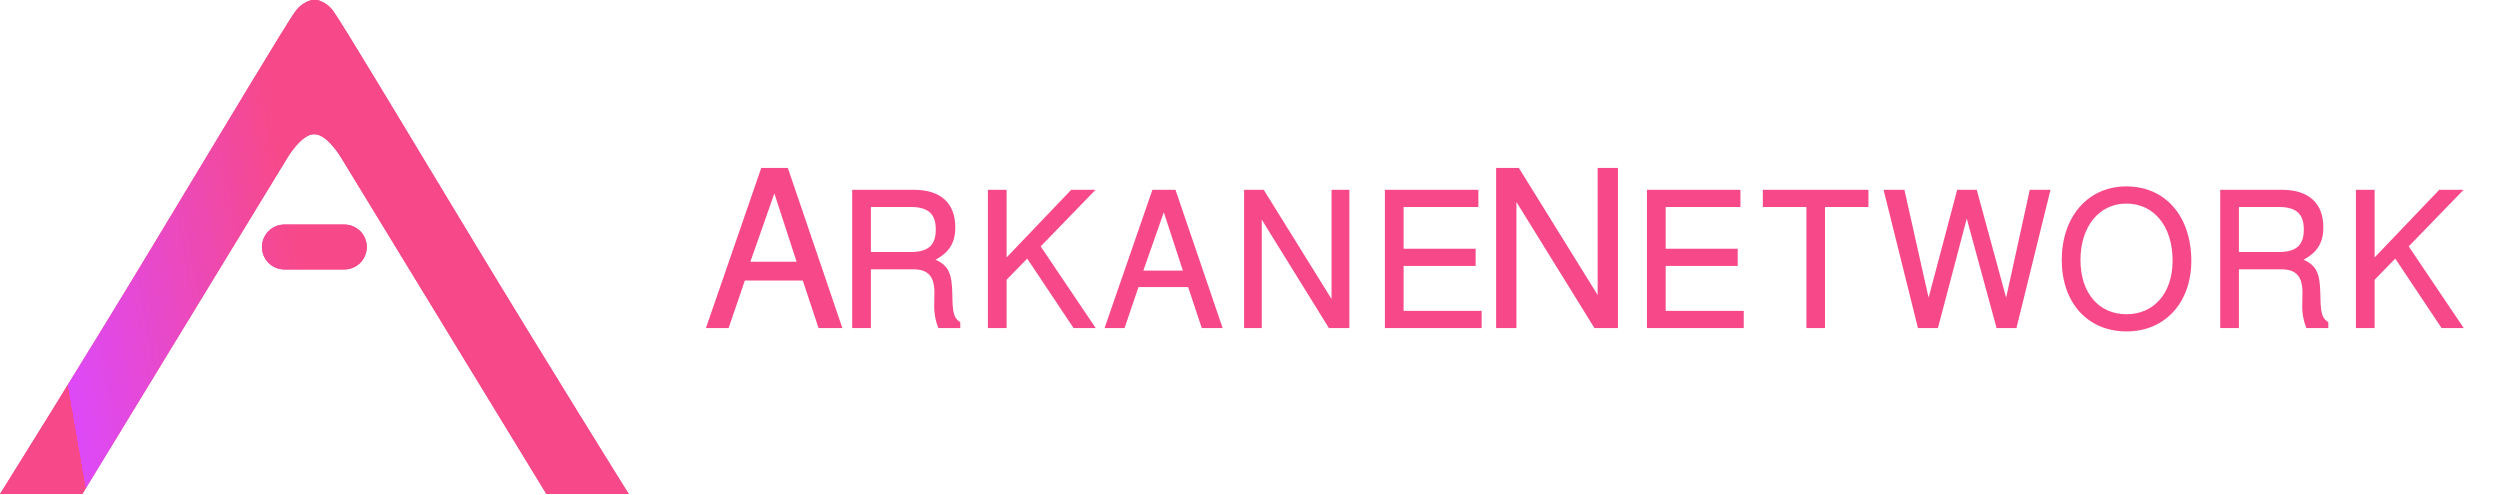
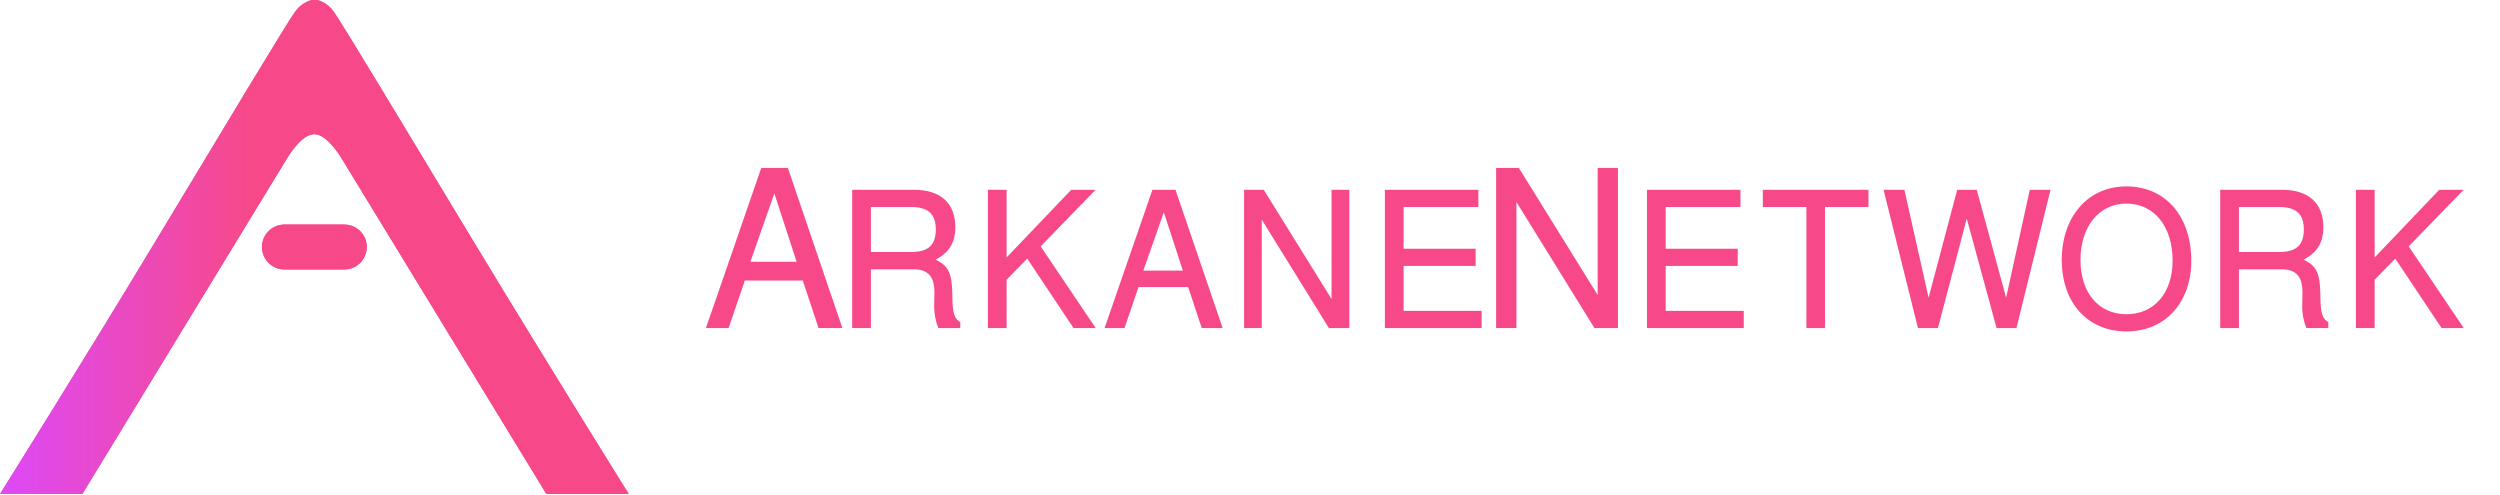
<svg xmlns="http://www.w3.org/2000/svg" viewBox="0 0 334 66">
  <defs>
-     <linearGradient id="arkane-gradient" x1="0%" y1="0%" x2="100%" y2="0%" gradientTransform="rotate(-8)">
+     <linearGradient id="arkane-gradient" x1="0%" y1="0%" x2="100%" y2="0%">
      <stop offset="-.4" stop-color="#f74989">
        <animate id="anim" attributeName="offset" from="-.4" to="1" dur="1000ms" fill="freeze" begin="2s;anim.end+5000ms" />
        <animate id="anim2" attributeName="offset" from="-.8" to="-2" dur="220ms" fill="freeze" begin="anim.end+500ms" />
      </stop>
      <stop offset="0" stop-color="#dd49f8">
        <animate attributeName="offset" from="0" to="1.4" dur="1000ms" fill="freeze" begin="2s;anim.end+5000ms" />
        <animate attributeName="offset" from="-.4" to="0" dur="220ms" fill="freeze" begin="anim.end+500ms" />
      </stop>
      <stop offset=".4" stop-color="#f74989">
        <animate attributeName="offset" from=".4" to="1.9" dur="1000ms" fill="freeze" begin="2s;anim.end+5000ms" />
        <animate attributeName="offset" from="0" to=".4" dur="220ms" fill="freeze" begin="anim.end+500ms" />
      </stop>
      <stop offset=".4" stop-color="#f74989">
        <animate attributeName="offset" from=".4" to="1.9" dur="1000ms" fill="freeze" begin="2s;anim.end+5000ms" />
        <animate attributeName="offset" from="0" to=".4" dur="220ms" fill="freeze" begin="anim.end+500ms" />
      </stop>
      <stop offset="1" stop-color="#f74989" />
    </linearGradient>
    <style>
      .text {
        font-size: 29px;
        stroke: #f74989;
        fill: #f74989;
        stroke-miterlimit: 10;
        stroke-width: 0.25px;
        font-family: HelveticaNeue-Thin, Helvetica Neue;
        letter-spacing: 0.04em;
      }

      .text-small {
        font-size: 25px;
        letter-spacing: 0.04em;
      }

      .path-a {
        clip-path: url(#clip-path-a);
      }

      .path-dash {
        clip-path: url(#clip-path-dash);
      }
    </style>
    <clipPath id="clip-path-a" transform="translate(-1 0)">
      <path fill="none" d="M63.91,31.68C55.09,17.07,46.59,2.93,45.62,1.62A3.86,3.86,0,0,0,43.38,0S43.16,0,43,0H43c-.12,0-.34,0-.34,0a3.86,3.86,0,0,0-2.24,1.59c-1,1.31-9.47,15.45-18.29,30.06C12,48.46,1,66,1,66H12L39.41,21.05s1.88-3.17,3.58-3.12h0c1.69-.05,3.58,3.12,3.58,3.12L74,66H85S74.05,48.46,63.91,31.68Z" />
    </clipPath>
    <clipPath id="clip-path-dash" transform="translate(-1 0)">
      <path fill="none" d="M47,30H39a3,3,0,0,0,0,6h8a3,3,0,0,0,0-6Z" />
    </clipPath>
  </defs>
  <g>
    <text class="text" transform="translate(94 43.7) scale(0.97 1)">
      A
      <tspan class="text-small" x="18.26" y="0">RKANE</tspan>
      <tspan x="107.08" y="0">N</tspan>
      <tspan class="text-small" x="127.81" y="0">ETWORK</tspan>
    </text>
  </g>
  <g id="logos">
    <g id="color">
      <g>
        <g class="path-a">
          <polygon fill="#f74989" points="0,0 0,66 84,66 84,0" />
          <polygon fill="url(#arkane-gradient)" points="0,0 0,66 84,66 84,0" />
        </g>
        <g class="path-dash">
          <polygon fill="#f74989" points="0,0 0,66 84,66 84,0" />
          <polygon fill="url(#arkane-gradient)" points="0,0 0,66 84,66 84,0" />
        </g>
      </g>
    </g>
  </g>
</svg>
